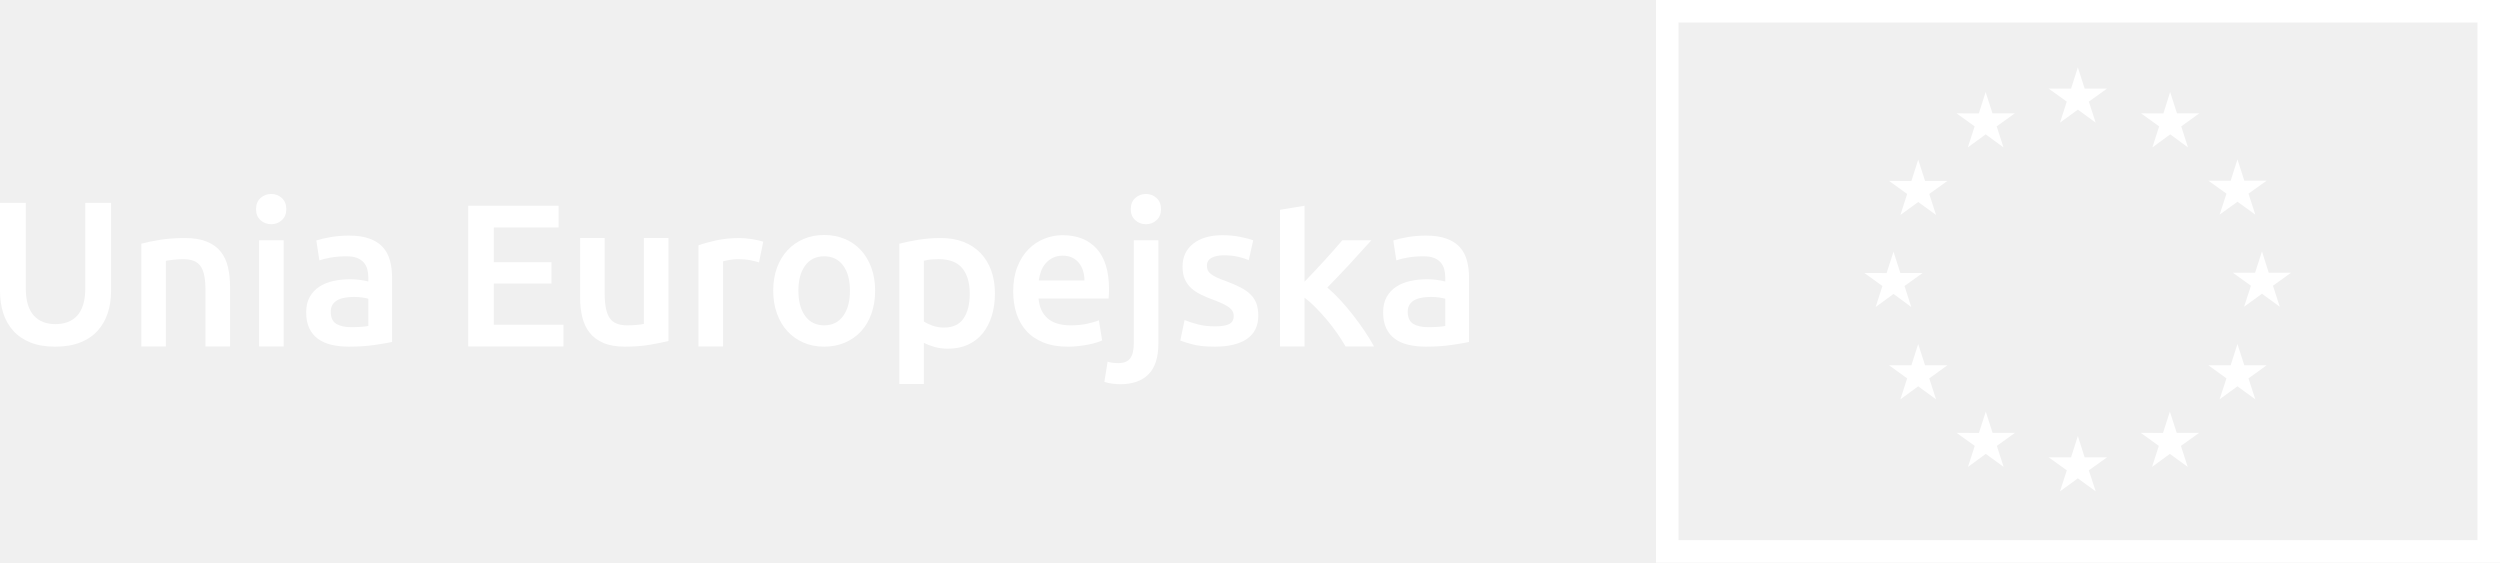
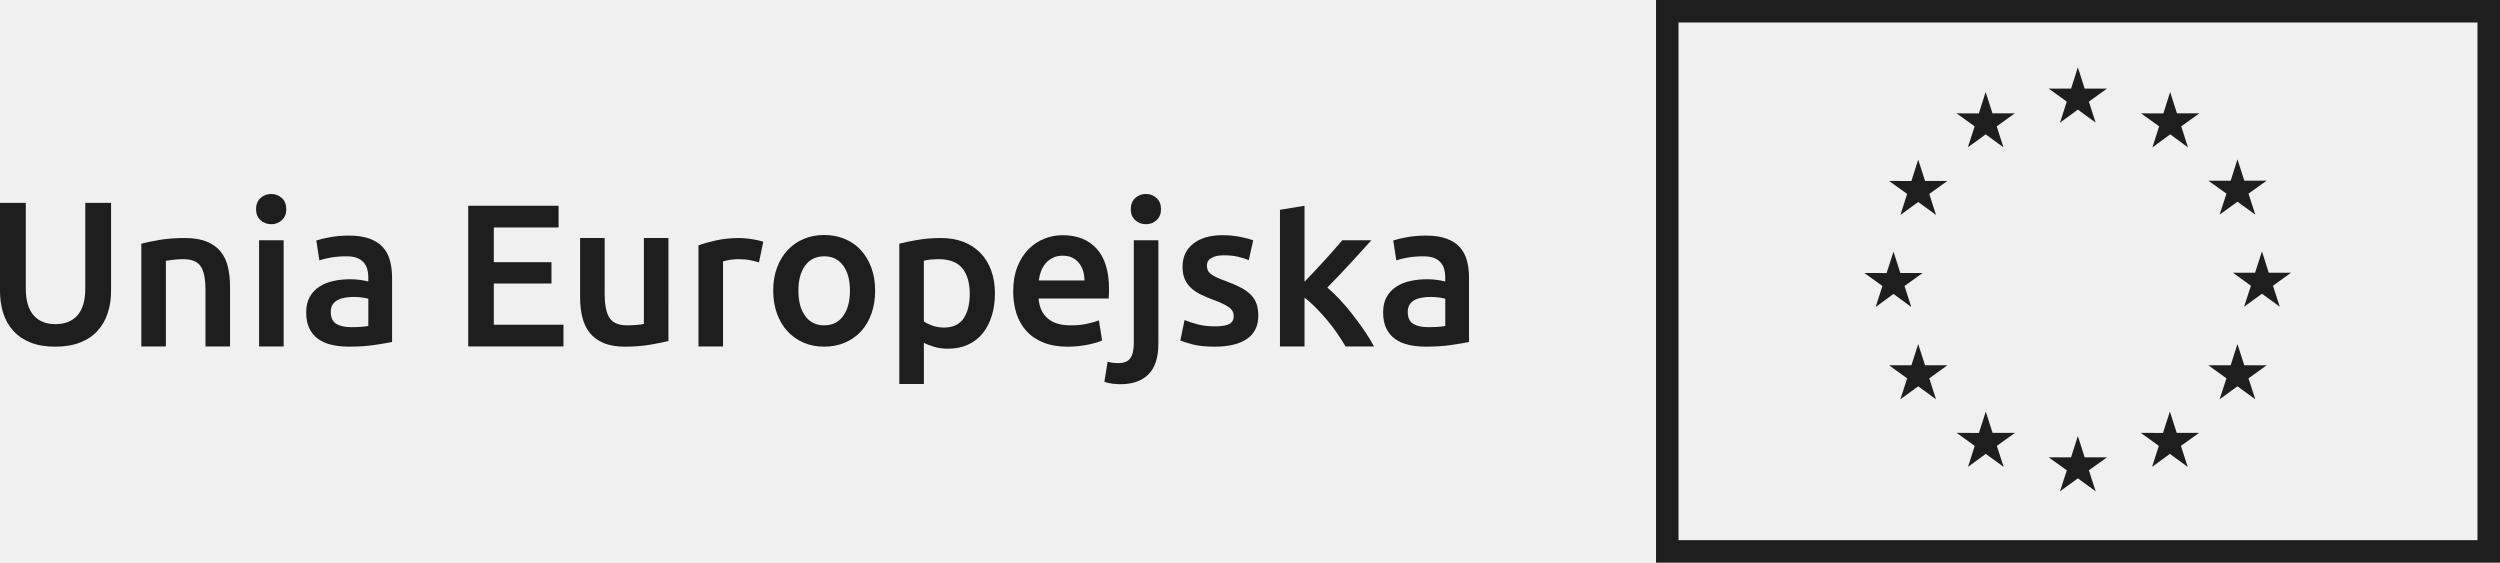
- <svg xmlns="http://www.w3.org/2000/svg" version="1.1" id="Layer_1" x="0px" y="0px" width="302.243px" height="68.024px" viewBox="0 0 302.243 68.024" enable-background="new 0 0 302.243 68.024" xml:space="preserve">
+ <svg xmlns="http://www.w3.org/2000/svg" version="1.1" id="Layer_1" x="0px" y="0px" width="302.243px" height="68.023px" viewBox="0 0 302.243 68.023" enable-background="new 0 0 302.243 68.023" xml:space="preserve">
  <g>
-     <path id="XMLID_14_" fill="#FFFFFF" d="M299.521,2.721v62.583h-96.594V2.721H299.521 M302.243,0H200.207v68.024h102.036V0   L302.243,0z" />
-     <polygon id="XMLID_26_" fill="#FFFFFF" points="249.05,14.826 251.208,13.253 253.359,14.826 252.537,12.285 254.726,10.714    252.031,10.714 251.208,8.143 250.386,10.714 247.681,10.714 249.865,12.285  " />
-     <polygon id="XMLID_25_" fill="#FFFFFF" points="237.906,17.816 240.064,16.243 242.215,17.816 241.394,15.277 243.583,13.704    240.886,13.704 240.058,11.126 239.236,13.71 236.546,13.704 238.728,15.277  " />
-     <polygon id="XMLID_24_" fill="#FFFFFF" points="231.906,19.302 231.083,21.881 228.387,21.876 230.57,23.449 229.754,25.988    231.906,24.421 234.062,25.988 233.242,23.449 235.431,21.876 232.735,21.876  " />
-     <polygon id="XMLID_23_" fill="#FFFFFF" points="228.921,35.536 231.066,37.117 230.25,34.575 232.439,33.004 229.744,33.004    228.921,30.426 228.085,33.01 225.394,33.004 227.578,34.575 226.763,37.117  " />
-     <polygon id="XMLID_22_" fill="#FFFFFF" points="232.734,44.163 231.904,41.592 231.083,44.163 228.386,44.163 230.57,45.743    229.753,48.276 231.904,46.703 234.062,48.276 233.242,45.743 235.431,44.163  " />
-     <polygon id="XMLID_21_" fill="#FFFFFF" points="240.898,52.333 240.076,49.762 239.246,52.339 236.55,52.333 238.74,53.906    237.924,56.445 240.076,54.872 242.234,56.445 241.413,53.906 243.602,52.333  " />
-     <polygon id="XMLID_20_" fill="#FFFFFF" points="252.029,55.292 251.207,52.713 250.384,55.292 247.681,55.292 249.871,56.86    249.048,59.404 251.207,57.831 253.365,59.404 252.535,56.86 254.733,55.292  " />
-     <polygon id="XMLID_19_" fill="#FFFFFF" points="263.16,52.333 262.331,49.762 261.5,52.339 258.817,52.333 260.996,53.906    260.179,56.445 262.331,54.872 264.488,56.445 263.666,53.906 265.864,52.333  " />
-     <polygon id="XMLID_18_" fill="#FFFFFF" points="271.331,44.163 270.5,41.592 269.68,44.163 266.988,44.163 269.172,45.743    268.343,48.276 270.5,46.703 272.659,48.276 271.836,45.743 274.028,44.163  " />
-     <polygon id="XMLID_17_" fill="#FFFFFF" points="276.98,32.972 274.283,32.972 273.466,30.395 272.632,32.972 269.945,32.972    272.132,34.545 271.302,37.084 273.466,35.512 275.618,37.084 274.796,34.545  " />
-     <polygon id="XMLID_16_" fill="#FFFFFF" points="268.345,25.95 270.503,24.386 272.661,25.95 271.837,23.41 274.027,21.846    271.332,21.846 270.503,19.263 269.682,21.852 266.99,21.846 269.173,23.41  " />
-     <polygon id="XMLID_15_" fill="#FFFFFF" points="262.363,11.126 261.548,13.712 258.844,13.704 261.034,15.277 260.218,17.822    262.375,16.242 264.521,17.822 263.705,15.277 265.888,13.704 263.192,13.704  " />
+     <path id="XMLID_14_" fill="#1E1E1E" d="M299.521,2.721v62.583h-96.594V2.721H299.521 M302.243,0H200.208v68.023h102.035V0   L302.243,0z" />
+     <polygon id="XMLID_26_" fill="#1E1E1E" points="249.049,14.826 251.208,13.253 253.359,14.826 252.538,12.285 254.726,10.714    252.031,10.714 251.208,8.143 250.386,10.714 247.681,10.714 249.865,12.285  " />
+     <polygon id="XMLID_25_" fill="#1E1E1E" points="237.906,17.816 240.064,16.243 242.215,17.816 241.394,15.277 243.583,13.704    240.886,13.704 240.058,11.126 239.236,13.71 236.545,13.704 238.728,15.277  " />
+     <polygon id="XMLID_24_" fill="#1E1E1E" points="231.906,19.302 231.083,21.881 228.387,21.876 230.57,23.448 229.754,25.988    231.906,24.421 234.062,25.988 233.243,23.448 235.431,21.876 232.735,21.876  " />
+     <polygon id="XMLID_23_" fill="#1E1E1E" points="228.92,35.536 231.066,37.117 230.25,34.575 232.439,33.004 229.745,33.004    228.92,30.426 228.084,33.01 225.394,33.004 227.579,34.575 226.763,37.117  " />
+     <polygon id="XMLID_22_" fill="#1E1E1E" points="232.734,44.163 231.904,41.592 231.083,44.163 228.386,44.163 230.57,45.743    229.752,48.276 231.904,46.703 234.062,48.276 233.243,45.743 235.431,44.163  " />
+     <polygon id="XMLID_21_" fill="#1E1E1E" points="240.898,52.333 240.077,49.762 239.247,52.339 236.549,52.333 238.74,53.906    237.924,56.445 240.077,54.872 242.234,56.445 241.413,53.906 243.602,52.333  " />
+     <polygon id="XMLID_20_" fill="#1E1E1E" points="252.029,55.292 251.208,52.713 250.383,55.292 247.681,55.292 249.872,56.86    249.047,59.404 251.208,57.831 253.365,59.404 252.536,56.86 254.733,55.292  " />
+     <polygon id="XMLID_19_" fill="#1E1E1E" points="263.161,52.333 262.331,49.762 261.5,52.339 258.817,52.333 260.997,53.906    260.179,56.445 262.331,54.872 264.488,56.445 263.667,53.906 265.864,52.333  " />
+     <polygon id="XMLID_18_" fill="#1E1E1E" points="271.331,44.163 270.5,41.592 269.68,44.163 266.988,44.163 269.172,45.743    268.342,48.276 270.5,46.703 272.659,48.276 271.836,45.743 274.028,44.163  " />
+     <polygon id="XMLID_17_" fill="#1E1E1E" points="276.98,32.972 274.284,32.972 273.465,30.395 272.631,32.972 269.945,32.972    272.131,34.545 271.302,37.084 273.465,35.512 275.618,37.084 274.795,34.545  " />
+     <polygon id="XMLID_16_" fill="#1E1E1E" points="268.345,25.95 270.502,24.386 272.661,25.95 271.836,23.41 274.027,21.846    271.333,21.846 270.502,19.263 269.682,21.852 266.99,21.846 269.172,23.41  " />
+     <polygon id="XMLID_15_" fill="#1E1E1E" points="262.363,11.126 261.547,13.712 258.844,13.704 261.034,15.277 260.217,17.822    262.375,16.242 264.521,17.822 263.706,15.277 265.888,13.704 263.192,13.704  " />
    <g>
-       <path fill="#FFFFFF" d="M6.677,41.911c-1.162,0-2.16-0.168-2.995-0.504c-0.835-0.334-1.526-0.805-2.075-1.412    C1.06,39.39,0.655,38.678,0.393,37.86C0.131,37.042,0,36.141,0,35.159V24.53h3.118v10.335c0,0.769,0.086,1.428,0.258,1.977    c0.172,0.547,0.417,0.993,0.736,1.337c0.319,0.343,0.696,0.598,1.129,0.761c0.434,0.164,0.92,0.246,1.46,0.246    s1.031-0.082,1.473-0.246c0.442-0.163,0.822-0.418,1.142-0.761c0.319-0.344,0.564-0.79,0.736-1.337    c0.172-0.549,0.258-1.208,0.258-1.977V24.53h3.117v10.628c0,0.982-0.135,1.883-0.405,2.701s-0.679,1.53-1.227,2.135    c-0.548,0.607-1.248,1.078-2.099,1.412C8.846,41.743,7.839,41.911,6.677,41.911z" />
-       <path fill="#FFFFFF" d="M17.085,29.465c0.573-0.163,1.317-0.319,2.234-0.466c0.917-0.148,1.931-0.222,3.044-0.222    c1.047,0,1.923,0.144,2.626,0.43c0.704,0.287,1.265,0.688,1.682,1.203c0.417,0.515,0.712,1.138,0.884,1.866    s0.257,1.526,0.257,2.393v7.217h-2.97v-6.75c0-0.687-0.045-1.272-0.135-1.755c-0.09-0.482-0.237-0.875-0.442-1.178    c-0.205-0.302-0.483-0.523-0.834-0.663c-0.352-0.139-0.782-0.208-1.289-0.208c-0.377,0-0.77,0.024-1.179,0.073    c-0.409,0.048-0.711,0.09-0.908,0.123v10.359h-2.97V29.465z" />
-       <path fill="#FFFFFF" d="M34.612,25.292c0,0.555-0.18,0.998-0.54,1.325c-0.36,0.328-0.786,0.491-1.276,0.491    c-0.507,0-0.941-0.163-1.301-0.491c-0.36-0.327-0.54-0.77-0.54-1.325c0-0.573,0.18-1.023,0.54-1.351    c0.36-0.327,0.794-0.491,1.301-0.491c0.491,0,0.917,0.164,1.276,0.491C34.432,24.269,34.612,24.719,34.612,25.292z M34.293,41.885    h-2.971V29.047h2.971V41.885z" />
-       <path fill="#FFFFFF" d="M42.197,28.482c0.982,0,1.808,0.123,2.479,0.368c0.67,0.246,1.207,0.589,1.608,1.031    c0.4,0.443,0.687,0.978,0.859,1.608c0.172,0.629,0.258,1.322,0.258,2.074v7.782c-0.458,0.098-1.15,0.217-2.074,0.355    c-0.925,0.139-1.968,0.209-3.13,0.209c-0.77,0-1.473-0.074-2.112-0.221c-0.638-0.147-1.182-0.385-1.632-0.713    c-0.45-0.326-0.802-0.752-1.056-1.275s-0.38-1.17-0.38-1.939c0-0.736,0.143-1.359,0.43-1.866c0.286-0.507,0.675-0.921,1.166-1.239    c0.49-0.319,1.059-0.548,1.706-0.687c0.646-0.139,1.321-0.209,2.025-0.209c0.327,0,0.67,0.021,1.031,0.062    c0.36,0.042,0.745,0.11,1.154,0.208v-0.49c0-0.344-0.041-0.672-0.123-0.982c-0.083-0.311-0.226-0.585-0.43-0.822    c-0.206-0.237-0.476-0.421-0.811-0.553c-0.335-0.13-0.757-0.196-1.264-0.196c-0.688,0-1.318,0.049-1.891,0.148    c-0.573,0.098-1.039,0.213-1.399,0.343l-0.368-2.405c0.376-0.131,0.924-0.262,1.645-0.393    C40.61,28.549,41.379,28.482,42.197,28.482z M42.443,39.553c0.916,0,1.611-0.049,2.086-0.146v-3.289    c-0.164-0.05-0.402-0.1-0.712-0.148c-0.311-0.049-0.655-0.073-1.031-0.073c-0.328,0-0.659,0.024-0.995,0.073    c-0.335,0.049-0.638,0.14-0.908,0.271c-0.27,0.131-0.487,0.314-0.65,0.551c-0.164,0.238-0.246,0.537-0.246,0.896    c0,0.704,0.221,1.19,0.663,1.461C41.093,39.418,41.69,39.553,42.443,39.553z" />
-       <path fill="#FFFFFF" d="M56.606,41.885V24.875h10.924v2.626H59.7v4.197h6.972v2.578H59.7v4.983h8.42v2.626H56.606z" />
-       <path fill="#FFFFFF" d="M80.811,41.223c-0.573,0.146-1.317,0.299-2.233,0.455c-0.917,0.155-1.923,0.232-3.02,0.232    c-1.031,0-1.895-0.147-2.59-0.441c-0.696-0.295-1.252-0.704-1.669-1.228c-0.417-0.524-0.716-1.15-0.896-1.878    c-0.18-0.729-0.27-1.526-0.27-2.395v-7.192h2.97v6.728c0,1.374,0.201,2.355,0.602,2.945c0.4,0.589,1.101,0.883,2.099,0.883    c0.36,0,0.74-0.016,1.142-0.048c0.401-0.033,0.699-0.074,0.896-0.124V28.777h2.97V41.223z" />
-       <path fill="#FFFFFF" d="M91.759,31.723c-0.246-0.082-0.585-0.167-1.019-0.257c-0.434-0.09-0.938-0.135-1.51-0.135    c-0.327,0-0.675,0.033-1.043,0.098c-0.368,0.065-0.626,0.123-0.773,0.171v10.285h-2.97V29.66c0.573-0.212,1.289-0.412,2.148-0.6    c0.859-0.189,1.813-0.283,2.86-0.283c0.196,0,0.425,0.013,0.688,0.038c0.262,0.024,0.523,0.057,0.786,0.098    c0.261,0.041,0.515,0.09,0.761,0.148c0.246,0.057,0.442,0.11,0.589,0.159L91.759,31.723z" />
-       <path fill="#FFFFFF" d="M105.801,35.135c0,1.016-0.147,1.939-0.442,2.773s-0.712,1.547-1.252,2.137    c-0.54,0.588-1.19,1.047-1.951,1.374c-0.761,0.327-1.6,0.491-2.516,0.491s-1.751-0.164-2.504-0.491    c-0.753-0.327-1.399-0.786-1.939-1.374c-0.54-0.59-0.961-1.303-1.264-2.137s-0.454-1.758-0.454-2.773    c0-1.015,0.151-1.935,0.454-2.762c0.303-0.826,0.728-1.534,1.277-2.123c0.548-0.59,1.198-1.044,1.951-1.362    c0.753-0.319,1.579-0.479,2.479-0.479c0.9,0,1.73,0.16,2.492,0.479c0.761,0.318,1.412,0.772,1.952,1.362    c0.54,0.589,0.961,1.297,1.264,2.123C105.649,33.2,105.801,34.12,105.801,35.135z M102.757,35.135    c0-1.277-0.274-2.287-0.822-3.031c-0.549-0.745-1.313-1.118-2.295-1.118s-1.747,0.373-2.295,1.118    c-0.548,0.744-0.822,1.754-0.822,3.031c0,1.293,0.274,2.316,0.822,3.068c0.548,0.754,1.313,1.129,2.295,1.129    s1.747-0.375,2.295-1.129C102.482,37.452,102.757,36.428,102.757,35.135z" />
-       <path fill="#FFFFFF" d="M120.284,35.479c0,0.982-0.127,1.882-0.38,2.7c-0.254,0.818-0.618,1.522-1.093,2.111    s-1.067,1.047-1.779,1.375c-0.712,0.327-1.518,0.491-2.418,0.491c-0.605,0-1.162-0.074-1.669-0.222s-0.925-0.312-1.252-0.491    v4.983h-2.97V29.465c0.605-0.163,1.35-0.319,2.234-0.466c0.884-0.148,1.816-0.222,2.798-0.222c1.015,0,1.923,0.155,2.725,0.466    c0.802,0.312,1.485,0.758,2.05,1.338c0.564,0.581,0.998,1.285,1.301,2.111C120.132,33.519,120.284,34.448,120.284,35.479z     M117.24,35.528c0-1.326-0.299-2.356-0.896-3.093c-0.598-0.736-1.559-1.104-2.884-1.104c-0.278,0-0.569,0.012-0.872,0.037    c-0.303,0.024-0.601,0.078-0.896,0.159v7.339c0.262,0.181,0.61,0.349,1.043,0.504c0.433,0.156,0.896,0.232,1.387,0.232    c1.081,0,1.87-0.367,2.369-1.104C116.99,37.762,117.24,36.772,117.24,35.528z" />
-       <path fill="#FFFFFF" d="M122.493,35.233c0-1.129,0.167-2.119,0.503-2.97c0.335-0.851,0.781-1.559,1.337-2.124    c0.557-0.564,1.195-0.99,1.915-1.276c0.72-0.287,1.457-0.43,2.209-0.43c1.768,0,3.146,0.549,4.137,1.645    c0.99,1.097,1.485,2.734,1.485,4.91c0,0.163-0.004,0.349-0.012,0.552c-0.009,0.205-0.021,0.391-0.037,0.553h-8.47    c0.083,1.031,0.446,1.829,1.093,2.395c0.646,0.563,1.583,0.846,2.811,0.846c0.72,0,1.378-0.064,1.976-0.196    c0.597-0.13,1.068-0.271,1.412-0.417l0.393,2.43c-0.164,0.083-0.389,0.17-0.675,0.258c-0.287,0.091-0.614,0.172-0.982,0.246    s-0.765,0.135-1.19,0.184c-0.426,0.049-0.859,0.074-1.301,0.074c-1.129,0-2.111-0.168-2.946-0.504    c-0.835-0.334-1.522-0.801-2.062-1.398s-0.942-1.302-1.203-2.111C122.624,37.086,122.493,36.2,122.493,35.233z M131.109,33.909    c0-0.41-0.057-0.798-0.171-1.167c-0.115-0.368-0.283-0.688-0.503-0.958c-0.221-0.27-0.491-0.482-0.811-0.638    c-0.319-0.155-0.699-0.234-1.141-0.234c-0.459,0-0.859,0.086-1.203,0.258c-0.344,0.172-0.635,0.397-0.872,0.675    c-0.237,0.278-0.421,0.598-0.553,0.958c-0.131,0.36-0.221,0.728-0.27,1.105H131.109z" />
-       <path fill="#FFFFFF" d="M135.43,46.452c-0.213,0-0.511-0.021-0.896-0.062c-0.384-0.041-0.724-0.118-1.019-0.232l0.393-2.431    c0.36,0.115,0.794,0.172,1.301,0.172c0.687,0,1.17-0.201,1.448-0.602c0.278-0.401,0.417-1.003,0.417-1.805V29.047h2.97v12.495    c0,1.669-0.397,2.905-1.191,3.707C138.06,46.05,136.918,46.452,135.43,46.452z M140.364,25.292c0,0.555-0.18,0.998-0.54,1.325    c-0.36,0.328-0.786,0.491-1.276,0.491c-0.508,0-0.942-0.163-1.301-0.491c-0.36-0.327-0.54-0.77-0.54-1.325    c0-0.573,0.18-1.023,0.54-1.351c0.359-0.327,0.793-0.491,1.301-0.491c0.491,0,0.916,0.164,1.276,0.491    C140.184,24.269,140.364,24.719,140.364,25.292z" />
-       <path fill="#FFFFFF" d="M146.894,39.456c0.786,0,1.358-0.094,1.718-0.281c0.36-0.188,0.54-0.512,0.54-0.971    c0-0.426-0.192-0.777-0.577-1.056c-0.385-0.278-1.019-0.58-1.902-0.907c-0.54-0.197-1.036-0.406-1.485-0.627    c-0.45-0.221-0.839-0.479-1.166-0.773c-0.328-0.294-0.586-0.65-0.774-1.067c-0.188-0.417-0.282-0.928-0.282-1.535    c0-1.178,0.434-2.107,1.301-2.786c0.867-0.679,2.045-1.019,3.535-1.019c0.752,0,1.473,0.07,2.16,0.209    c0.688,0.139,1.203,0.274,1.547,0.405l-0.54,2.405c-0.328-0.146-0.745-0.282-1.252-0.404c-0.508-0.123-1.097-0.184-1.768-0.184    c-0.605,0-1.097,0.102-1.473,0.306c-0.376,0.206-0.564,0.52-0.564,0.946c0,0.211,0.037,0.399,0.11,0.563    c0.074,0.165,0.201,0.315,0.381,0.454c0.18,0.139,0.417,0.278,0.712,0.418c0.294,0.139,0.654,0.282,1.08,0.429    c0.703,0.262,1.301,0.52,1.792,0.773c0.491,0.254,0.896,0.54,1.215,0.859c0.319,0.318,0.552,0.684,0.7,1.093    c0.146,0.409,0.221,0.899,0.221,1.473c0,1.228-0.455,2.157-1.363,2.787c-0.908,0.629-2.206,0.944-3.891,0.944    c-1.129,0-2.038-0.094-2.726-0.283c-0.687-0.188-1.169-0.338-1.448-0.453l0.516-2.48c0.442,0.182,0.97,0.353,1.583,0.517    C145.408,39.375,146.108,39.456,146.894,39.456z" />
-       <path fill="#FFFFFF" d="M157.718,34.055c0.377-0.393,0.777-0.813,1.203-1.265c0.426-0.45,0.844-0.9,1.252-1.35    c0.409-0.45,0.799-0.885,1.166-1.302c0.368-0.417,0.684-0.781,0.945-1.092h3.511c-0.819,0.917-1.682,1.865-2.59,2.847    c-0.909,0.982-1.821,1.94-2.737,2.872c0.491,0.41,1.006,0.906,1.547,1.486c0.539,0.581,1.063,1.199,1.57,1.854    c0.508,0.654,0.982,1.309,1.424,1.965c0.442,0.653,0.811,1.259,1.105,1.814h-3.438c-0.295-0.506-0.635-1.038-1.019-1.595    c-0.386-0.556-0.798-1.097-1.239-1.62s-0.893-1.02-1.351-1.484c-0.458-0.468-0.908-0.864-1.351-1.191v5.891h-2.97V25.365    l2.97-0.49V34.055z" />
-       <path fill="#FFFFFF" d="M172.398,28.482c0.982,0,1.809,0.123,2.479,0.368c0.671,0.246,1.207,0.589,1.608,1.031    c0.4,0.443,0.688,0.978,0.859,1.608c0.172,0.629,0.258,1.322,0.258,2.074v7.782c-0.459,0.098-1.15,0.217-2.074,0.355    c-0.926,0.139-1.969,0.209-3.131,0.209c-0.77,0-1.473-0.074-2.111-0.221c-0.639-0.147-1.182-0.385-1.632-0.713    c-0.45-0.326-0.802-0.752-1.056-1.275s-0.381-1.17-0.381-1.939c0-0.736,0.144-1.359,0.43-1.866    c0.287-0.507,0.676-0.921,1.166-1.239c0.491-0.319,1.06-0.548,1.707-0.687c0.646-0.139,1.32-0.209,2.025-0.209    c0.326,0,0.67,0.021,1.03,0.062c0.36,0.042,0.745,0.11,1.153,0.208v-0.49c0-0.344-0.041-0.672-0.122-0.982    c-0.083-0.311-0.226-0.585-0.43-0.822c-0.205-0.237-0.476-0.421-0.81-0.553c-0.336-0.13-0.758-0.196-1.266-0.196    c-0.687,0-1.316,0.049-1.89,0.148c-0.573,0.098-1.039,0.213-1.399,0.343l-0.367-2.405c0.375-0.131,0.924-0.262,1.645-0.393    C170.81,28.549,171.58,28.482,172.398,28.482z M172.644,39.553c0.916,0,1.611-0.049,2.086-0.146v-3.289    c-0.163-0.05-0.4-0.1-0.711-0.148c-0.312-0.049-0.655-0.073-1.031-0.073c-0.328,0-0.659,0.024-0.994,0.073    c-0.336,0.049-0.639,0.14-0.909,0.271c-0.271,0.131-0.486,0.314-0.649,0.551c-0.164,0.238-0.246,0.537-0.246,0.896    c0,0.704,0.221,1.19,0.663,1.461C171.293,39.418,171.891,39.553,172.644,39.553z" />
+       <path fill="#1E1E1E" d="M6.677,41.911c-1.162,0-2.16-0.168-2.995-0.505c-0.835-0.334-1.526-0.805-2.075-1.411    C1.06,39.39,0.655,38.678,0.393,37.86C0.131,37.042,0,36.141,0,35.159V24.53h3.118v10.335c0,0.77,0.086,1.429,0.258,1.978    c0.172,0.547,0.417,0.993,0.736,1.337c0.319,0.343,0.696,0.598,1.129,0.761c0.434,0.164,0.92,0.246,1.46,0.246    s1.031-0.082,1.473-0.246c0.442-0.163,0.822-0.418,1.142-0.761c0.319-0.344,0.564-0.79,0.736-1.337    c0.172-0.549,0.258-1.208,0.258-1.978V24.53h3.117v10.629c0,0.981-0.135,1.883-0.405,2.7c-0.27,0.818-0.679,1.53-1.227,2.136    c-0.548,0.606-1.248,1.077-2.099,1.411C8.846,41.743,7.839,41.911,6.677,41.911z" />
+       <path fill="#1E1E1E" d="M17.085,29.465c0.573-0.163,1.317-0.319,2.234-0.466c0.917-0.148,1.931-0.223,3.044-0.223    c1.047,0,1.923,0.145,2.626,0.431c0.704,0.287,1.265,0.688,1.682,1.203c0.417,0.515,0.712,1.138,0.884,1.865    c0.172,0.729,0.257,1.526,0.257,2.394v7.217h-2.97v-6.75c0-0.688-0.045-1.272-0.135-1.755s-0.237-0.875-0.442-1.178    s-0.483-0.523-0.834-0.663c-0.352-0.14-0.782-0.208-1.289-0.208c-0.377,0-0.77,0.023-1.179,0.072    c-0.409,0.049-0.711,0.091-0.908,0.123v10.359h-2.97V29.465z" />
+       <path fill="#1E1E1E" d="M34.612,25.292c0,0.555-0.18,0.998-0.54,1.325c-0.36,0.327-0.786,0.49-1.276,0.49    c-0.507,0-0.941-0.163-1.301-0.49c-0.36-0.327-0.54-0.771-0.54-1.325c0-0.573,0.18-1.023,0.54-1.352    c0.36-0.327,0.794-0.49,1.301-0.49c0.491,0,0.917,0.163,1.276,0.49C34.432,24.269,34.612,24.719,34.612,25.292z M34.293,41.885    h-2.971V29.047h2.971V41.885z" />
+       <path fill="#1E1E1E" d="M42.197,28.482c0.982,0,1.808,0.123,2.479,0.368c0.67,0.246,1.207,0.589,1.608,1.031    c0.4,0.442,0.687,0.978,0.859,1.607s0.258,1.322,0.258,2.074v7.782c-0.458,0.098-1.15,0.217-2.074,0.355    c-0.925,0.139-1.968,0.209-3.13,0.209c-0.77,0-1.473-0.074-2.112-0.222c-0.638-0.146-1.182-0.385-1.632-0.713    c-0.45-0.326-0.802-0.752-1.056-1.274c-0.254-0.523-0.38-1.171-0.38-1.939c0-0.736,0.143-1.359,0.43-1.866    c0.286-0.507,0.675-0.921,1.166-1.239c0.49-0.318,1.059-0.548,1.706-0.687c0.646-0.139,1.321-0.209,2.025-0.209    c0.327,0,0.67,0.021,1.031,0.062c0.36,0.042,0.745,0.11,1.154,0.208V33.54c0-0.345-0.041-0.672-0.123-0.982    c-0.083-0.311-0.226-0.585-0.43-0.822c-0.206-0.236-0.476-0.421-0.811-0.553c-0.335-0.13-0.757-0.196-1.264-0.196    c-0.688,0-1.318,0.05-1.891,0.148c-0.573,0.098-1.039,0.213-1.399,0.343l-0.368-2.405c0.376-0.131,0.924-0.262,1.645-0.393    C40.61,28.549,41.379,28.482,42.197,28.482z M42.443,39.553c0.916,0,1.611-0.049,2.086-0.146v-3.288    c-0.164-0.051-0.402-0.101-0.712-0.148c-0.311-0.049-0.655-0.073-1.031-0.073c-0.328,0-0.659,0.024-0.995,0.073    c-0.335,0.049-0.638,0.14-0.908,0.271c-0.27,0.131-0.487,0.313-0.65,0.551c-0.164,0.237-0.246,0.537-0.246,0.896    c0,0.704,0.221,1.19,0.663,1.461C41.093,39.418,41.69,39.553,42.443,39.553z" />
+       <path fill="#1E1E1E" d="M56.606,41.885v-17.01H67.53v2.626H59.7v4.196h6.972v2.578H59.7v4.983h8.42v2.626H56.606z" />
+       <path fill="#1E1E1E" d="M80.811,41.223c-0.573,0.146-1.317,0.299-2.233,0.455c-0.917,0.155-1.923,0.232-3.02,0.232    c-1.031,0-1.895-0.147-2.59-0.441c-0.696-0.295-1.252-0.704-1.669-1.229c-0.417-0.523-0.716-1.149-0.896-1.878    c-0.18-0.729-0.27-1.525-0.27-2.395v-7.192h2.97v6.729c0,1.374,0.201,2.354,0.602,2.944c0.4,0.59,1.101,0.884,2.099,0.884    c0.36,0,0.74-0.017,1.142-0.048c0.401-0.033,0.699-0.074,0.896-0.124V28.777h2.97L80.811,41.223L80.811,41.223z" />
+       <path fill="#1E1E1E" d="M91.759,31.723c-0.246-0.082-0.585-0.167-1.019-0.257c-0.434-0.09-0.938-0.135-1.51-0.135    c-0.327,0-0.675,0.032-1.043,0.098s-0.626,0.123-0.773,0.171v10.285h-2.97V29.66c0.573-0.213,1.289-0.412,2.148-0.601    c0.859-0.188,1.813-0.283,2.86-0.283c0.196,0,0.425,0.014,0.688,0.038c0.262,0.024,0.523,0.058,0.786,0.099    c0.261,0.041,0.515,0.09,0.761,0.147s0.442,0.11,0.589,0.159L91.759,31.723z" />
+       <path fill="#1E1E1E" d="M105.801,35.135c0,1.016-0.147,1.938-0.442,2.773c-0.295,0.834-0.712,1.547-1.252,2.137    c-0.54,0.588-1.19,1.047-1.951,1.374c-0.761,0.327-1.6,0.491-2.516,0.491s-1.751-0.164-2.504-0.491    c-0.753-0.327-1.399-0.786-1.939-1.374c-0.54-0.59-0.961-1.303-1.264-2.137c-0.303-0.835-0.454-1.759-0.454-2.773    s0.151-1.935,0.454-2.762c0.303-0.826,0.728-1.534,1.277-2.123c0.548-0.59,1.198-1.044,1.951-1.362    c0.753-0.319,1.579-0.479,2.479-0.479s1.73,0.159,2.492,0.479c0.761,0.318,1.412,0.772,1.952,1.362    c0.54,0.589,0.961,1.297,1.264,2.123C105.649,33.2,105.801,34.12,105.801,35.135z M102.757,35.135    c0-1.277-0.274-2.287-0.822-3.031c-0.549-0.745-1.313-1.118-2.295-1.118s-1.747,0.373-2.295,1.118    c-0.548,0.744-0.822,1.754-0.822,3.031c0,1.293,0.274,2.316,0.822,3.068c0.548,0.754,1.313,1.129,2.295,1.129    s1.747-0.375,2.295-1.129C102.482,37.452,102.757,36.428,102.757,35.135z" />
+       <path fill="#1E1E1E" d="M120.284,35.479c0,0.982-0.127,1.882-0.38,2.7c-0.254,0.818-0.618,1.522-1.093,2.111    s-1.067,1.047-1.779,1.375c-0.712,0.327-1.518,0.49-2.418,0.49c-0.605,0-1.162-0.073-1.669-0.222    c-0.507-0.147-0.925-0.312-1.252-0.491v4.983h-2.97V29.465c0.605-0.163,1.35-0.319,2.234-0.466    c0.884-0.148,1.816-0.223,2.798-0.223c1.015,0,1.923,0.155,2.725,0.467c0.802,0.312,1.485,0.758,2.05,1.338    c0.564,0.581,0.998,1.285,1.301,2.11C120.132,33.519,120.284,34.448,120.284,35.479z M117.24,35.528    c0-1.325-0.299-2.355-0.896-3.093c-0.598-0.736-1.559-1.104-2.884-1.104c-0.278,0-0.569,0.012-0.872,0.037    c-0.303,0.023-0.601,0.077-0.896,0.158v7.34c0.262,0.181,0.61,0.349,1.043,0.504s0.896,0.231,1.387,0.231    c1.081,0,1.87-0.367,2.369-1.104C116.99,37.762,117.24,36.772,117.24,35.528z" />
+       <path fill="#1E1E1E" d="M122.493,35.233c0-1.129,0.167-2.119,0.503-2.97c0.335-0.851,0.781-1.559,1.337-2.124    c0.557-0.563,1.195-0.99,1.915-1.276c0.72-0.286,1.457-0.43,2.209-0.43c1.768,0,3.146,0.549,4.137,1.646    c0.99,1.097,1.485,2.733,1.485,4.909c0,0.163-0.004,0.35-0.012,0.553c-0.009,0.205-0.021,0.391-0.037,0.553h-8.47    c0.083,1.031,0.446,1.829,1.093,2.395c0.646,0.563,1.583,0.847,2.811,0.847c0.72,0,1.378-0.064,1.976-0.196    c0.597-0.13,1.068-0.271,1.412-0.417l0.393,2.43c-0.164,0.083-0.389,0.17-0.675,0.259c-0.287,0.091-0.614,0.172-0.982,0.245    c-0.368,0.074-0.765,0.136-1.19,0.185c-0.426,0.049-0.859,0.074-1.301,0.074c-1.129,0-2.111-0.168-2.946-0.504    c-0.835-0.334-1.522-0.802-2.062-1.398s-0.942-1.302-1.203-2.111C122.624,37.086,122.493,36.2,122.493,35.233z M131.109,33.909    c0-0.41-0.057-0.799-0.171-1.167c-0.115-0.368-0.283-0.688-0.503-0.958c-0.221-0.271-0.491-0.482-0.811-0.639    c-0.319-0.154-0.699-0.233-1.141-0.233c-0.459,0-0.859,0.086-1.203,0.258c-0.344,0.172-0.635,0.396-0.872,0.675    c-0.237,0.278-0.421,0.598-0.553,0.958c-0.131,0.36-0.221,0.728-0.27,1.105L131.109,33.909L131.109,33.909z" />
+       <path fill="#1E1E1E" d="M135.43,46.452c-0.213,0-0.511-0.021-0.896-0.063c-0.384-0.041-0.724-0.118-1.019-0.231l0.393-2.432    c0.36,0.115,0.794,0.172,1.301,0.172c0.687,0,1.17-0.201,1.448-0.602c0.278-0.401,0.417-1.003,0.417-1.805V29.047h2.97v12.495    c0,1.669-0.397,2.904-1.191,3.707C138.06,46.05,136.918,46.452,135.43,46.452z M140.364,25.292c0,0.555-0.18,0.998-0.54,1.325    c-0.36,0.327-0.786,0.49-1.276,0.49c-0.508,0-0.942-0.163-1.301-0.49c-0.36-0.327-0.54-0.771-0.54-1.325    c0-0.573,0.18-1.023,0.54-1.352c0.359-0.327,0.793-0.49,1.301-0.49c0.491,0,0.916,0.163,1.276,0.49    C140.184,24.269,140.364,24.719,140.364,25.292z" />
+       <path fill="#1E1E1E" d="M146.894,39.456c0.786,0,1.358-0.095,1.718-0.281c0.36-0.188,0.54-0.512,0.54-0.971    c0-0.427-0.192-0.777-0.577-1.057c-0.385-0.277-1.019-0.58-1.902-0.906c-0.54-0.197-1.036-0.406-1.485-0.628    c-0.45-0.221-0.839-0.479-1.166-0.772c-0.328-0.294-0.586-0.65-0.774-1.067s-0.282-0.928-0.282-1.535    c0-1.178,0.434-2.106,1.301-2.785c0.867-0.68,2.045-1.02,3.535-1.02c0.752,0,1.473,0.07,2.16,0.209    c0.688,0.139,1.203,0.274,1.547,0.405l-0.54,2.405c-0.328-0.146-0.745-0.282-1.252-0.404c-0.508-0.123-1.097-0.185-1.768-0.185    c-0.605,0-1.097,0.103-1.473,0.307c-0.376,0.206-0.564,0.52-0.564,0.946c0,0.211,0.037,0.398,0.11,0.563    c0.074,0.165,0.201,0.315,0.381,0.454c0.18,0.139,0.417,0.278,0.712,0.418c0.294,0.139,0.654,0.282,1.08,0.429    c0.703,0.263,1.301,0.521,1.792,0.773c0.491,0.254,0.896,0.54,1.215,0.858c0.319,0.318,0.552,0.685,0.7,1.094    c0.146,0.408,0.222,0.898,0.222,1.473c0,1.228-0.455,2.157-1.364,2.787c-0.908,0.629-2.206,0.944-3.891,0.944    c-1.129,0-2.038-0.095-2.726-0.283c-0.687-0.188-1.169-0.338-1.448-0.453l0.516-2.48c0.442,0.183,0.97,0.354,1.583,0.518    C145.408,39.375,146.108,39.456,146.894,39.456z" />
+       <path fill="#1E1E1E" d="M157.717,34.055c0.378-0.393,0.777-0.813,1.203-1.265c0.427-0.45,0.845-0.9,1.252-1.351    c0.41-0.45,0.8-0.885,1.166-1.302c0.369-0.417,0.685-0.781,0.945-1.092h3.512c-0.819,0.917-1.683,1.865-2.59,2.847    c-0.91,0.982-1.822,1.94-2.737,2.872c0.491,0.41,1.006,0.906,1.547,1.486c0.539,0.581,1.063,1.199,1.569,1.854    c0.509,0.654,0.982,1.31,1.424,1.965c0.443,0.653,0.812,1.26,1.105,1.814h-3.438c-0.295-0.506-0.635-1.038-1.02-1.595    c-0.386-0.557-0.798-1.098-1.238-1.62c-0.441-0.523-0.894-1.021-1.352-1.484c-0.458-0.468-0.908-0.864-1.352-1.19v5.891h-2.969    V25.365l2.969-0.489v9.18H157.717z" />
+       <path fill="#1E1E1E" d="M172.398,28.482c0.981,0,1.81,0.123,2.479,0.368c0.67,0.246,1.207,0.589,1.607,1.031    s0.688,0.978,0.859,1.607s0.258,1.322,0.258,2.074v7.782c-0.459,0.098-1.15,0.217-2.074,0.355    c-0.926,0.139-1.969,0.209-3.131,0.209c-0.77,0-1.473-0.074-2.111-0.222c-0.639-0.146-1.182-0.385-1.632-0.713    c-0.45-0.326-0.802-0.752-1.056-1.274c-0.254-0.523-0.381-1.171-0.381-1.939c0-0.736,0.144-1.359,0.43-1.866    c0.287-0.507,0.676-0.921,1.166-1.239c0.491-0.318,1.061-0.548,1.707-0.687s1.32-0.209,2.025-0.209    c0.326,0,0.67,0.021,1.029,0.062c0.36,0.042,0.745,0.11,1.153,0.208V33.54c0-0.345-0.041-0.672-0.122-0.982    c-0.083-0.311-0.227-0.585-0.43-0.822c-0.205-0.236-0.477-0.421-0.811-0.553c-0.336-0.13-0.758-0.196-1.266-0.196    c-0.688,0-1.316,0.05-1.891,0.148c-0.572,0.098-1.039,0.213-1.398,0.343l-0.367-2.405c0.375-0.131,0.924-0.262,1.645-0.393    C170.81,28.549,171.581,28.482,172.398,28.482z M172.644,39.553c0.916,0,1.61-0.049,2.086-0.146v-3.288    c-0.163-0.051-0.399-0.101-0.711-0.148c-0.312-0.049-0.655-0.073-1.031-0.073c-0.327,0-0.659,0.024-0.993,0.073    c-0.336,0.049-0.64,0.14-0.91,0.271c-0.271,0.131-0.485,0.313-0.648,0.551c-0.164,0.237-0.246,0.537-0.246,0.896    c0,0.704,0.221,1.19,0.663,1.461C171.293,39.418,171.891,39.553,172.644,39.553z" />
    </g>
  </g>
</svg>
